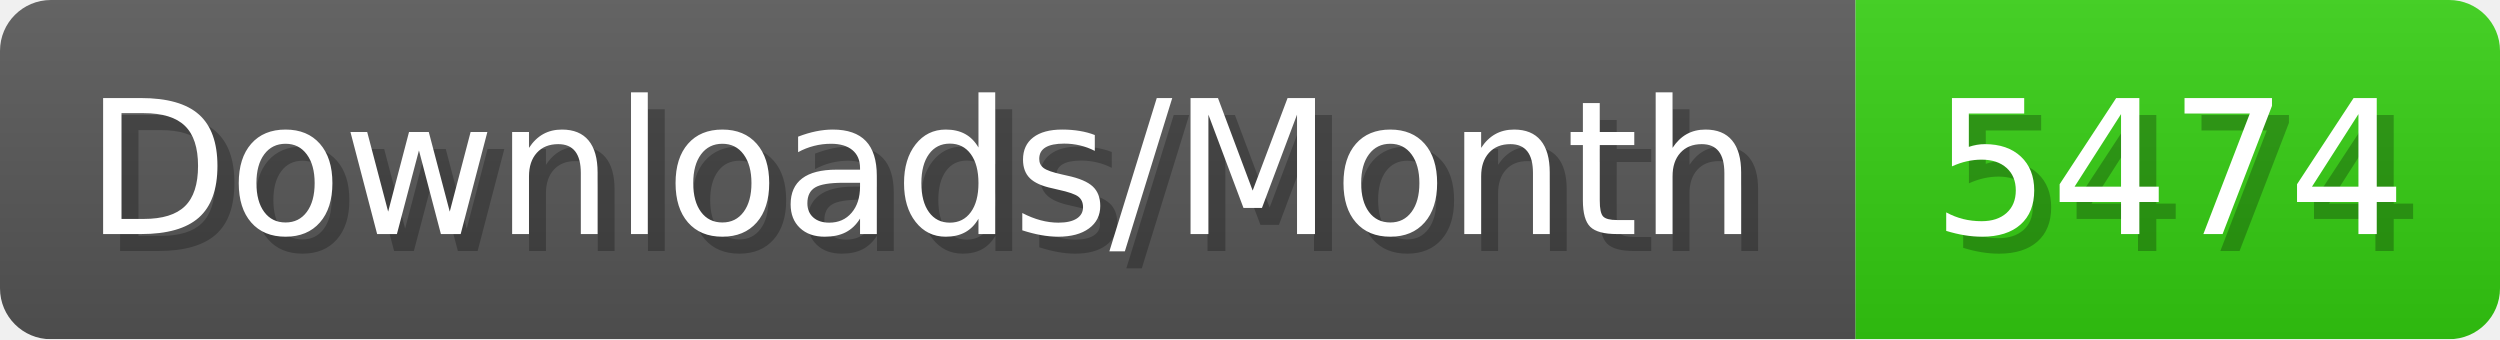
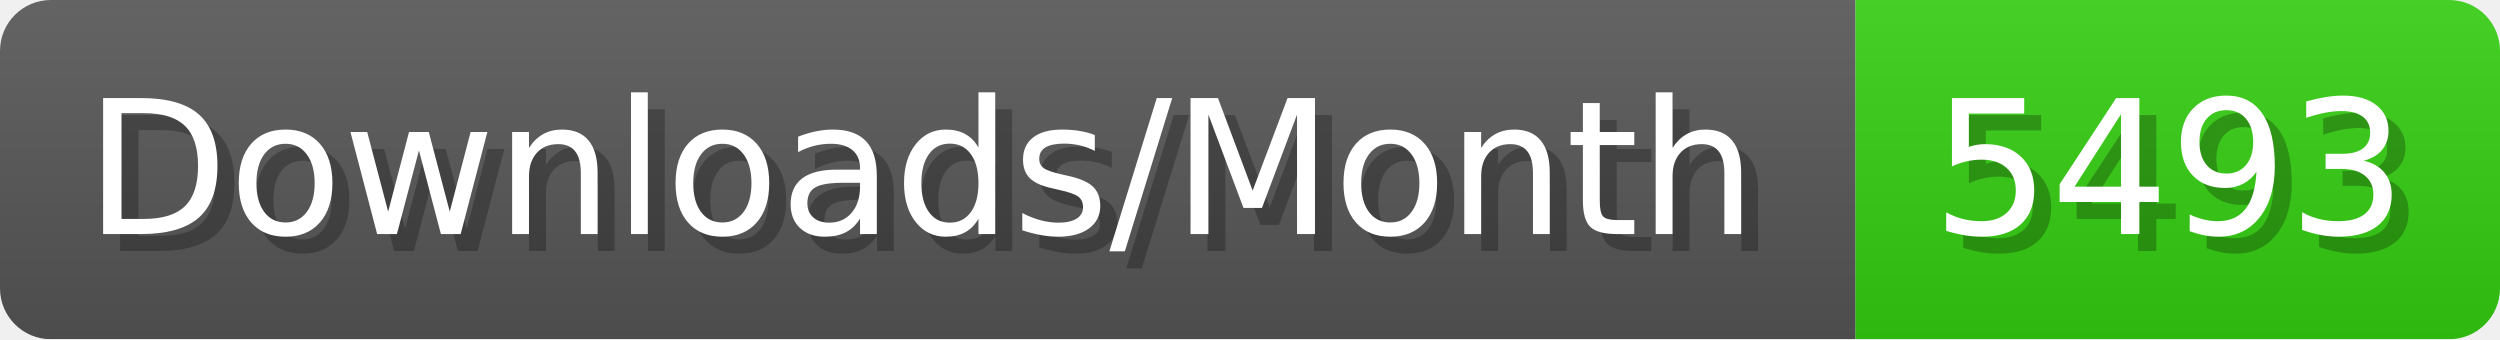
- <svg xmlns="http://www.w3.org/2000/svg" width="147.4" height="20" viewBox="0 0 1474 200" role="img" aria-label="Downloads/Month: 5474">
+ <svg xmlns="http://www.w3.org/2000/svg" width="147.4" height="20" viewBox="0 0 1474 200" role="img" aria-label="Downloads/Month: 5493">
  <linearGradient id="YlXUI" x2="0" y2="100%">
    <stop offset="0" stop-opacity=".1" stop-color="#EEE" />
    <stop offset="1" stop-opacity=".1" />
  </linearGradient>
  <mask id="JHhop">
    <rect width="1474" height="200" rx="30" fill="#FFF" />
  </mask>
  <g mask="url(#JHhop)">
    <rect width="1094" height="200" fill="#555" />
    <rect width="380" height="200" fill="#3C1" x="1094" />
    <rect width="1474" height="200" fill="url(#YlXUI)" />
  </g>
  <g aria-hidden="true" fill="#fff" text-anchor="start" font-family="Verdana,DejaVu Sans,sans-serif" font-size="110">
    <text x="60" y="148" textLength="994" fill="#000" opacity="0.25">Downloads/Month</text>
    <text x="50" y="138" textLength="994">Downloads/Month</text>
-     <text x="1149" y="148" textLength="280" fill="#000" opacity="0.25">5474</text>
-     <text x="1139" y="138" textLength="280">5474</text>
+     <text x="1149" y="148" textLength="280" fill="#000" opacity="0.25">5493</text>
+     <text x="1139" y="138" textLength="280">5493</text>
  </g>
</svg>
